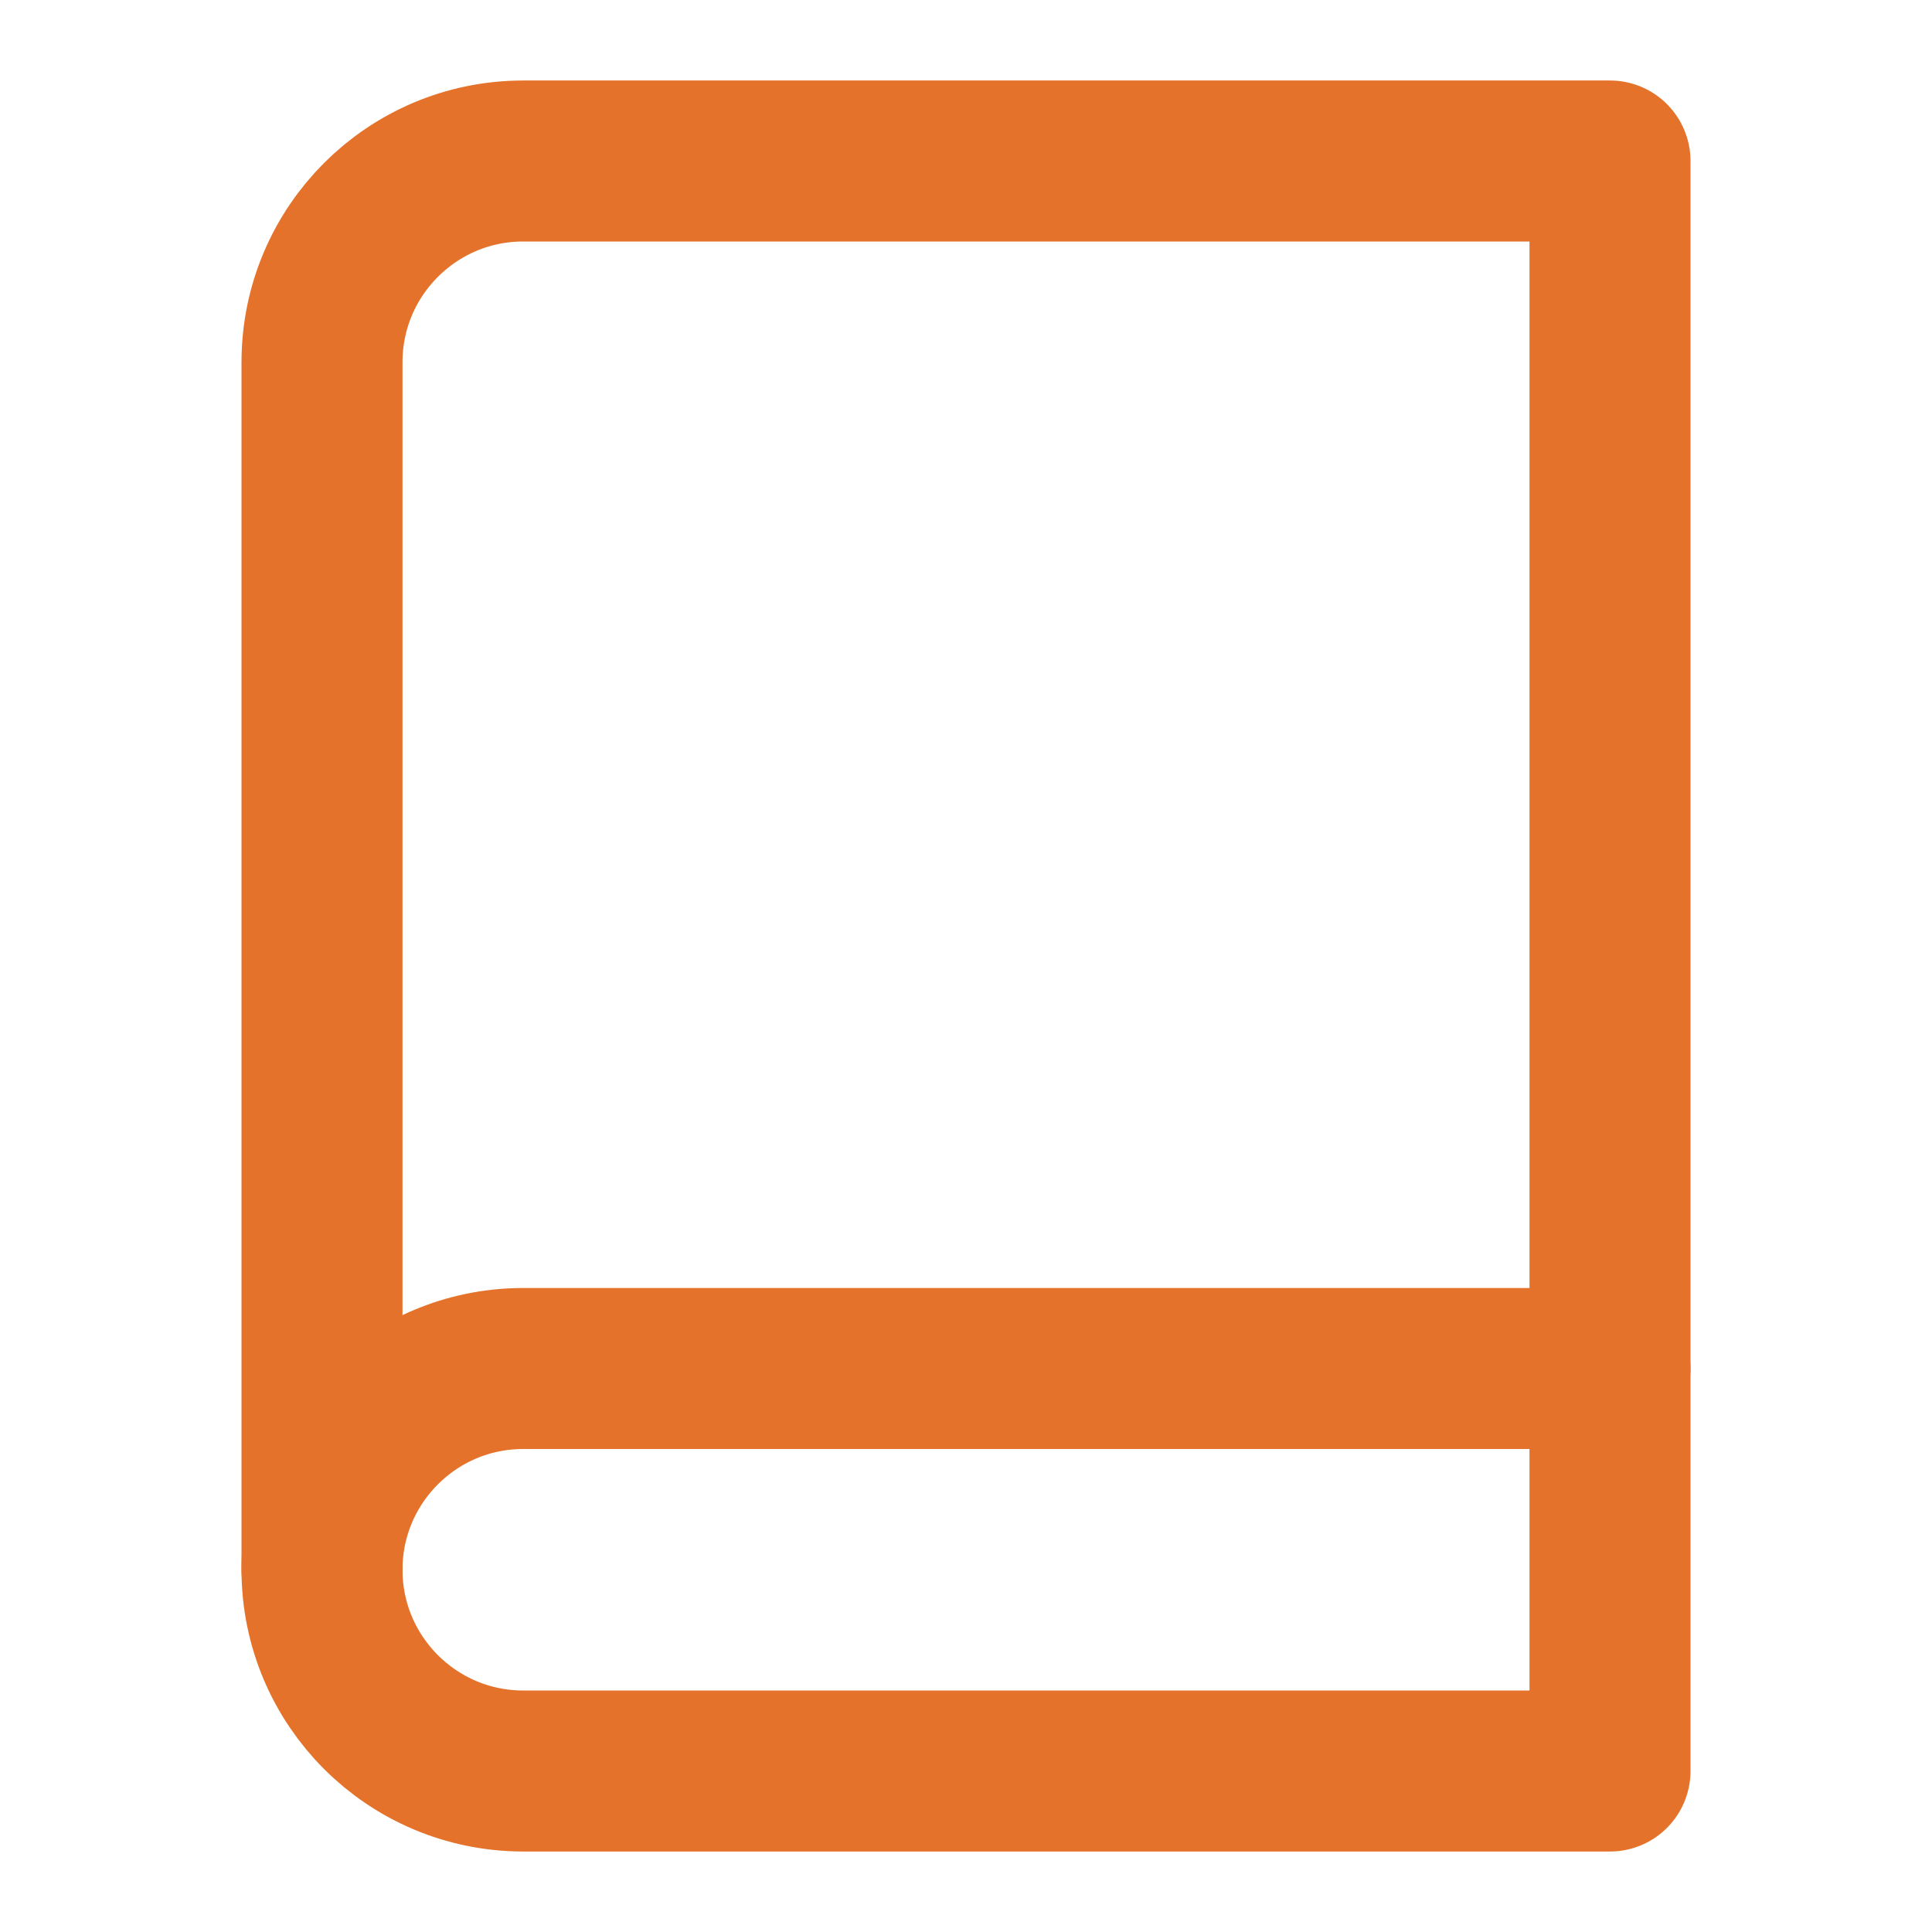
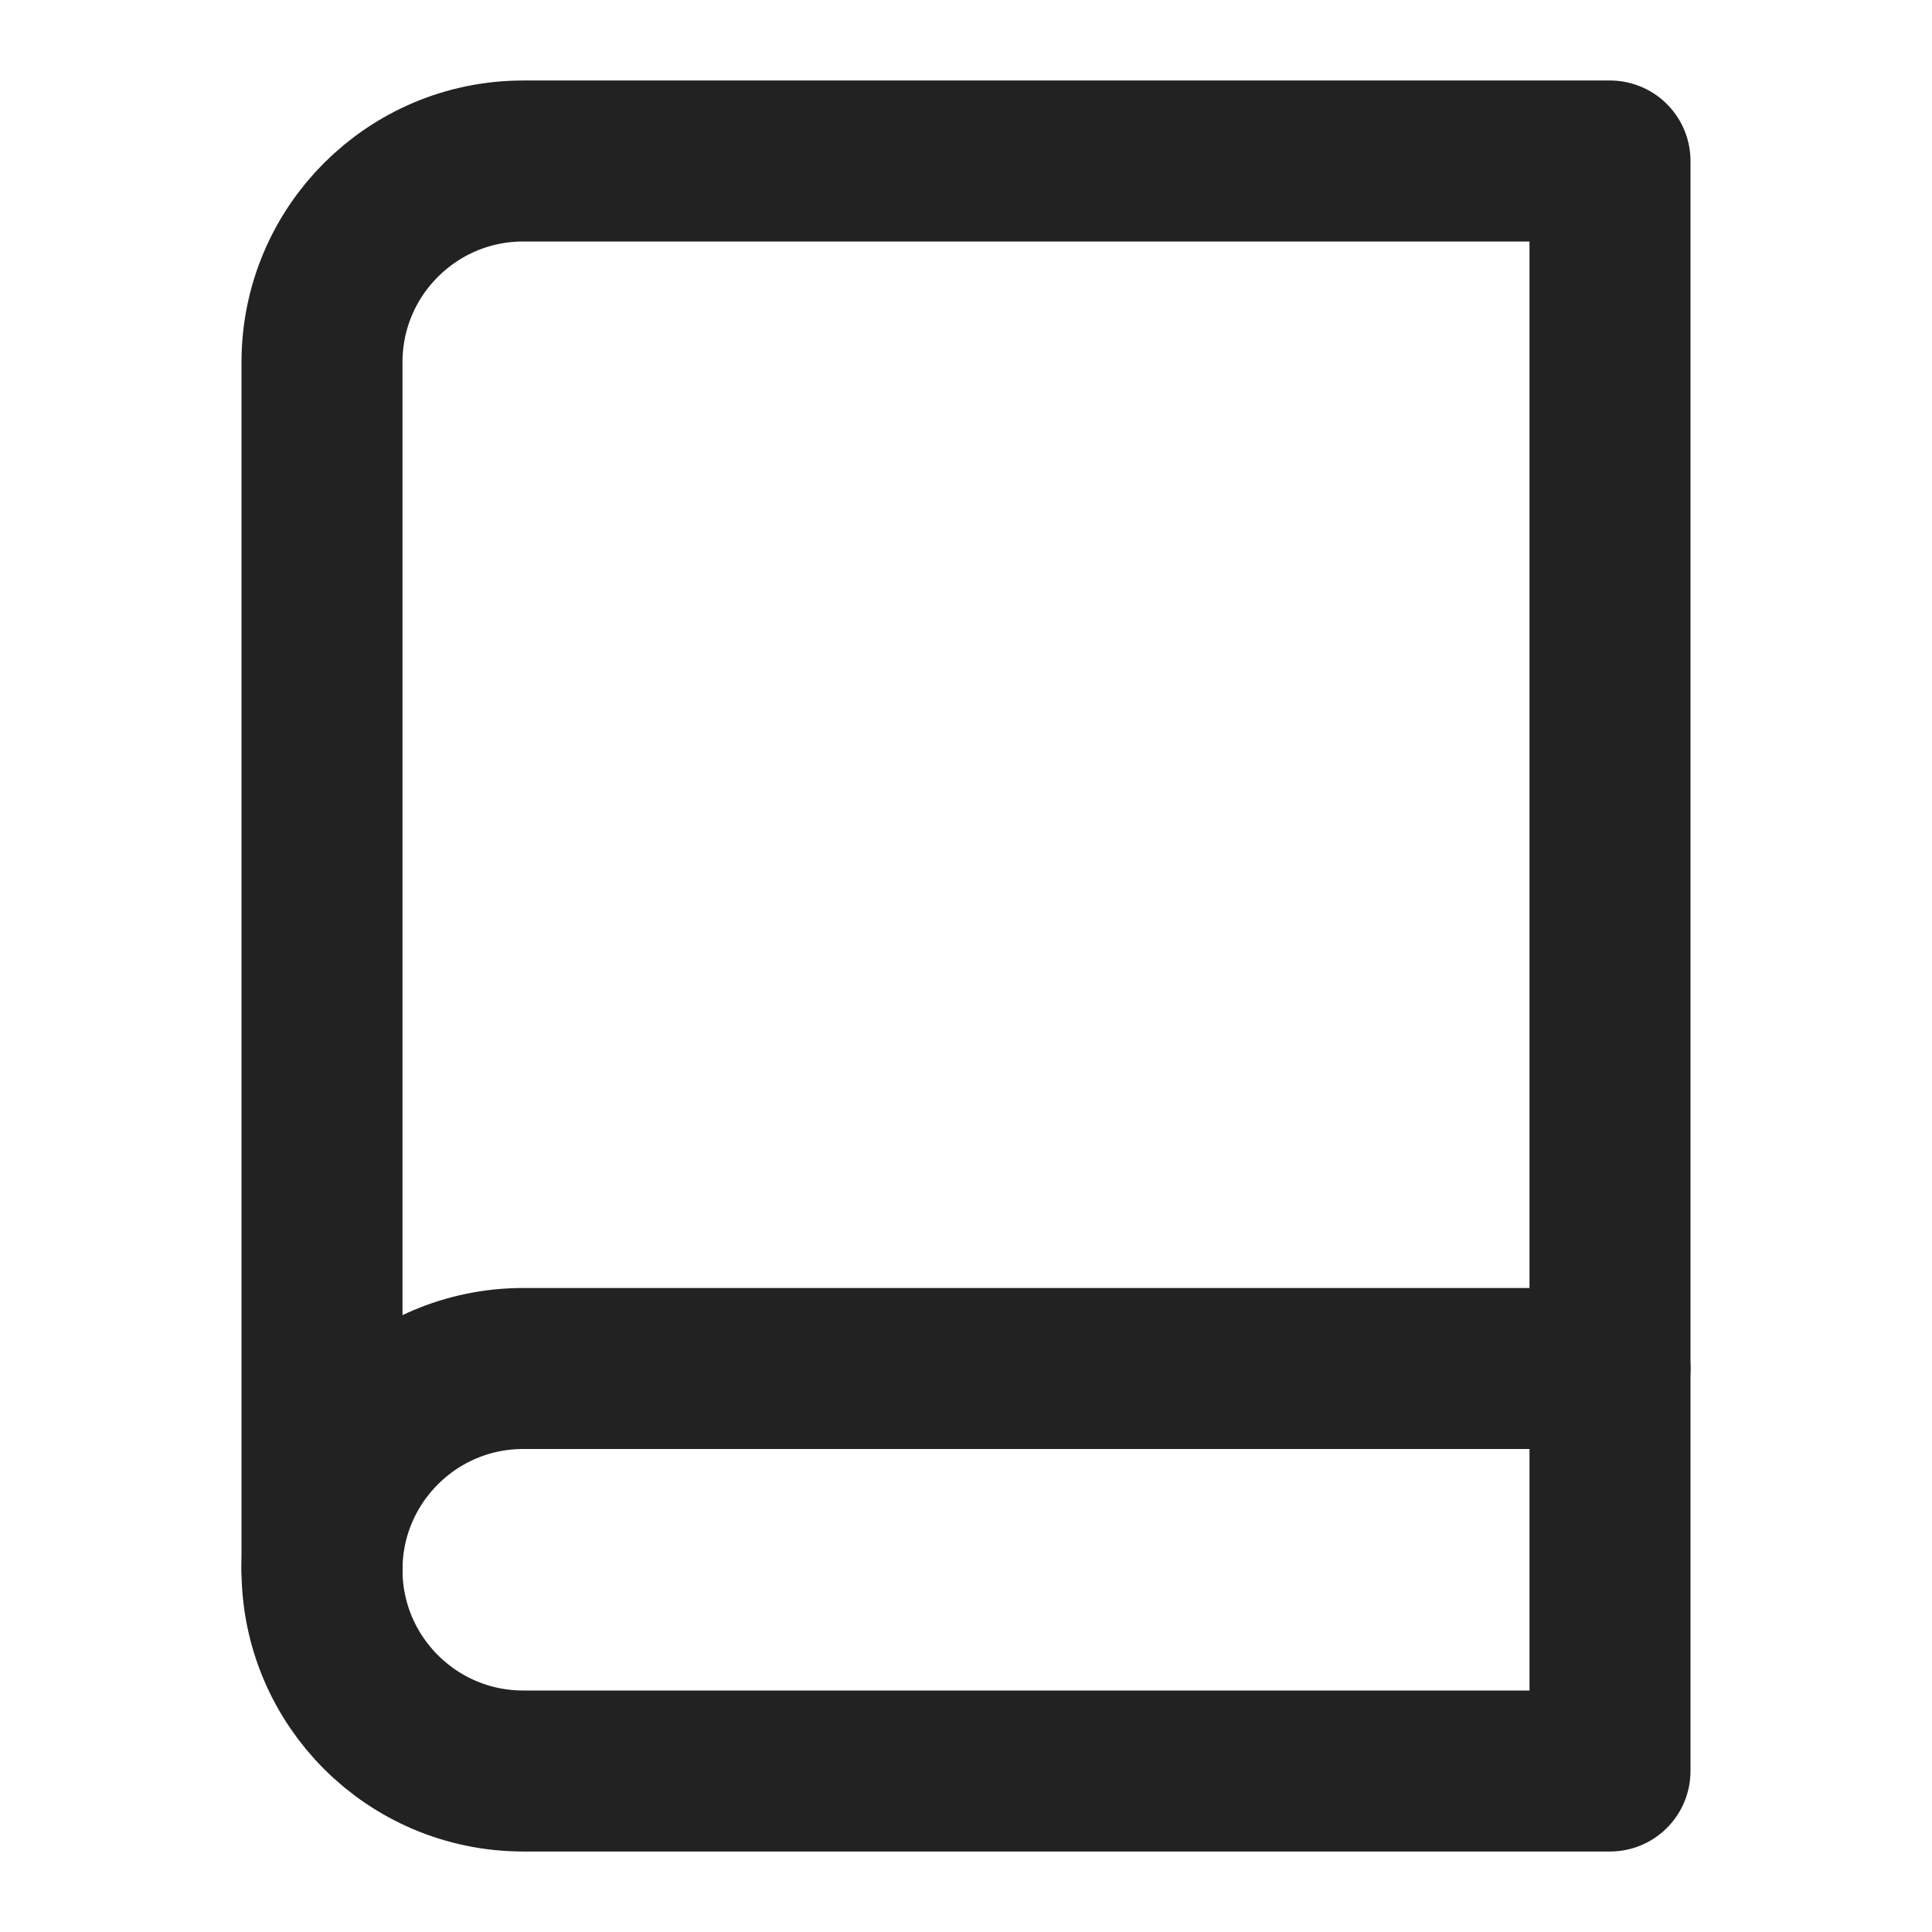
- <svg xmlns="http://www.w3.org/2000/svg" viewBox="0 0 24 24" fill="none" stroke="#e5722a" stroke-width="2" stroke-linecap="round" stroke-linejoin="round" width="16" height="16">
+ <svg xmlns="http://www.w3.org/2000/svg" viewBox="0 0 24 24" fill="none" stroke="#222222" stroke-width="2" stroke-linecap="round" stroke-linejoin="round" width="16" height="16">
  <path d="M4 19.5A2.5 2.5 0 0 1 6.5 17H20" />
  <path d="M6.5 2H20v20H6.5A2.5 2.5 0 0 1 4 19.5v-15A2.5 2.5 0 0 1 6.5 2z" />
</svg>
